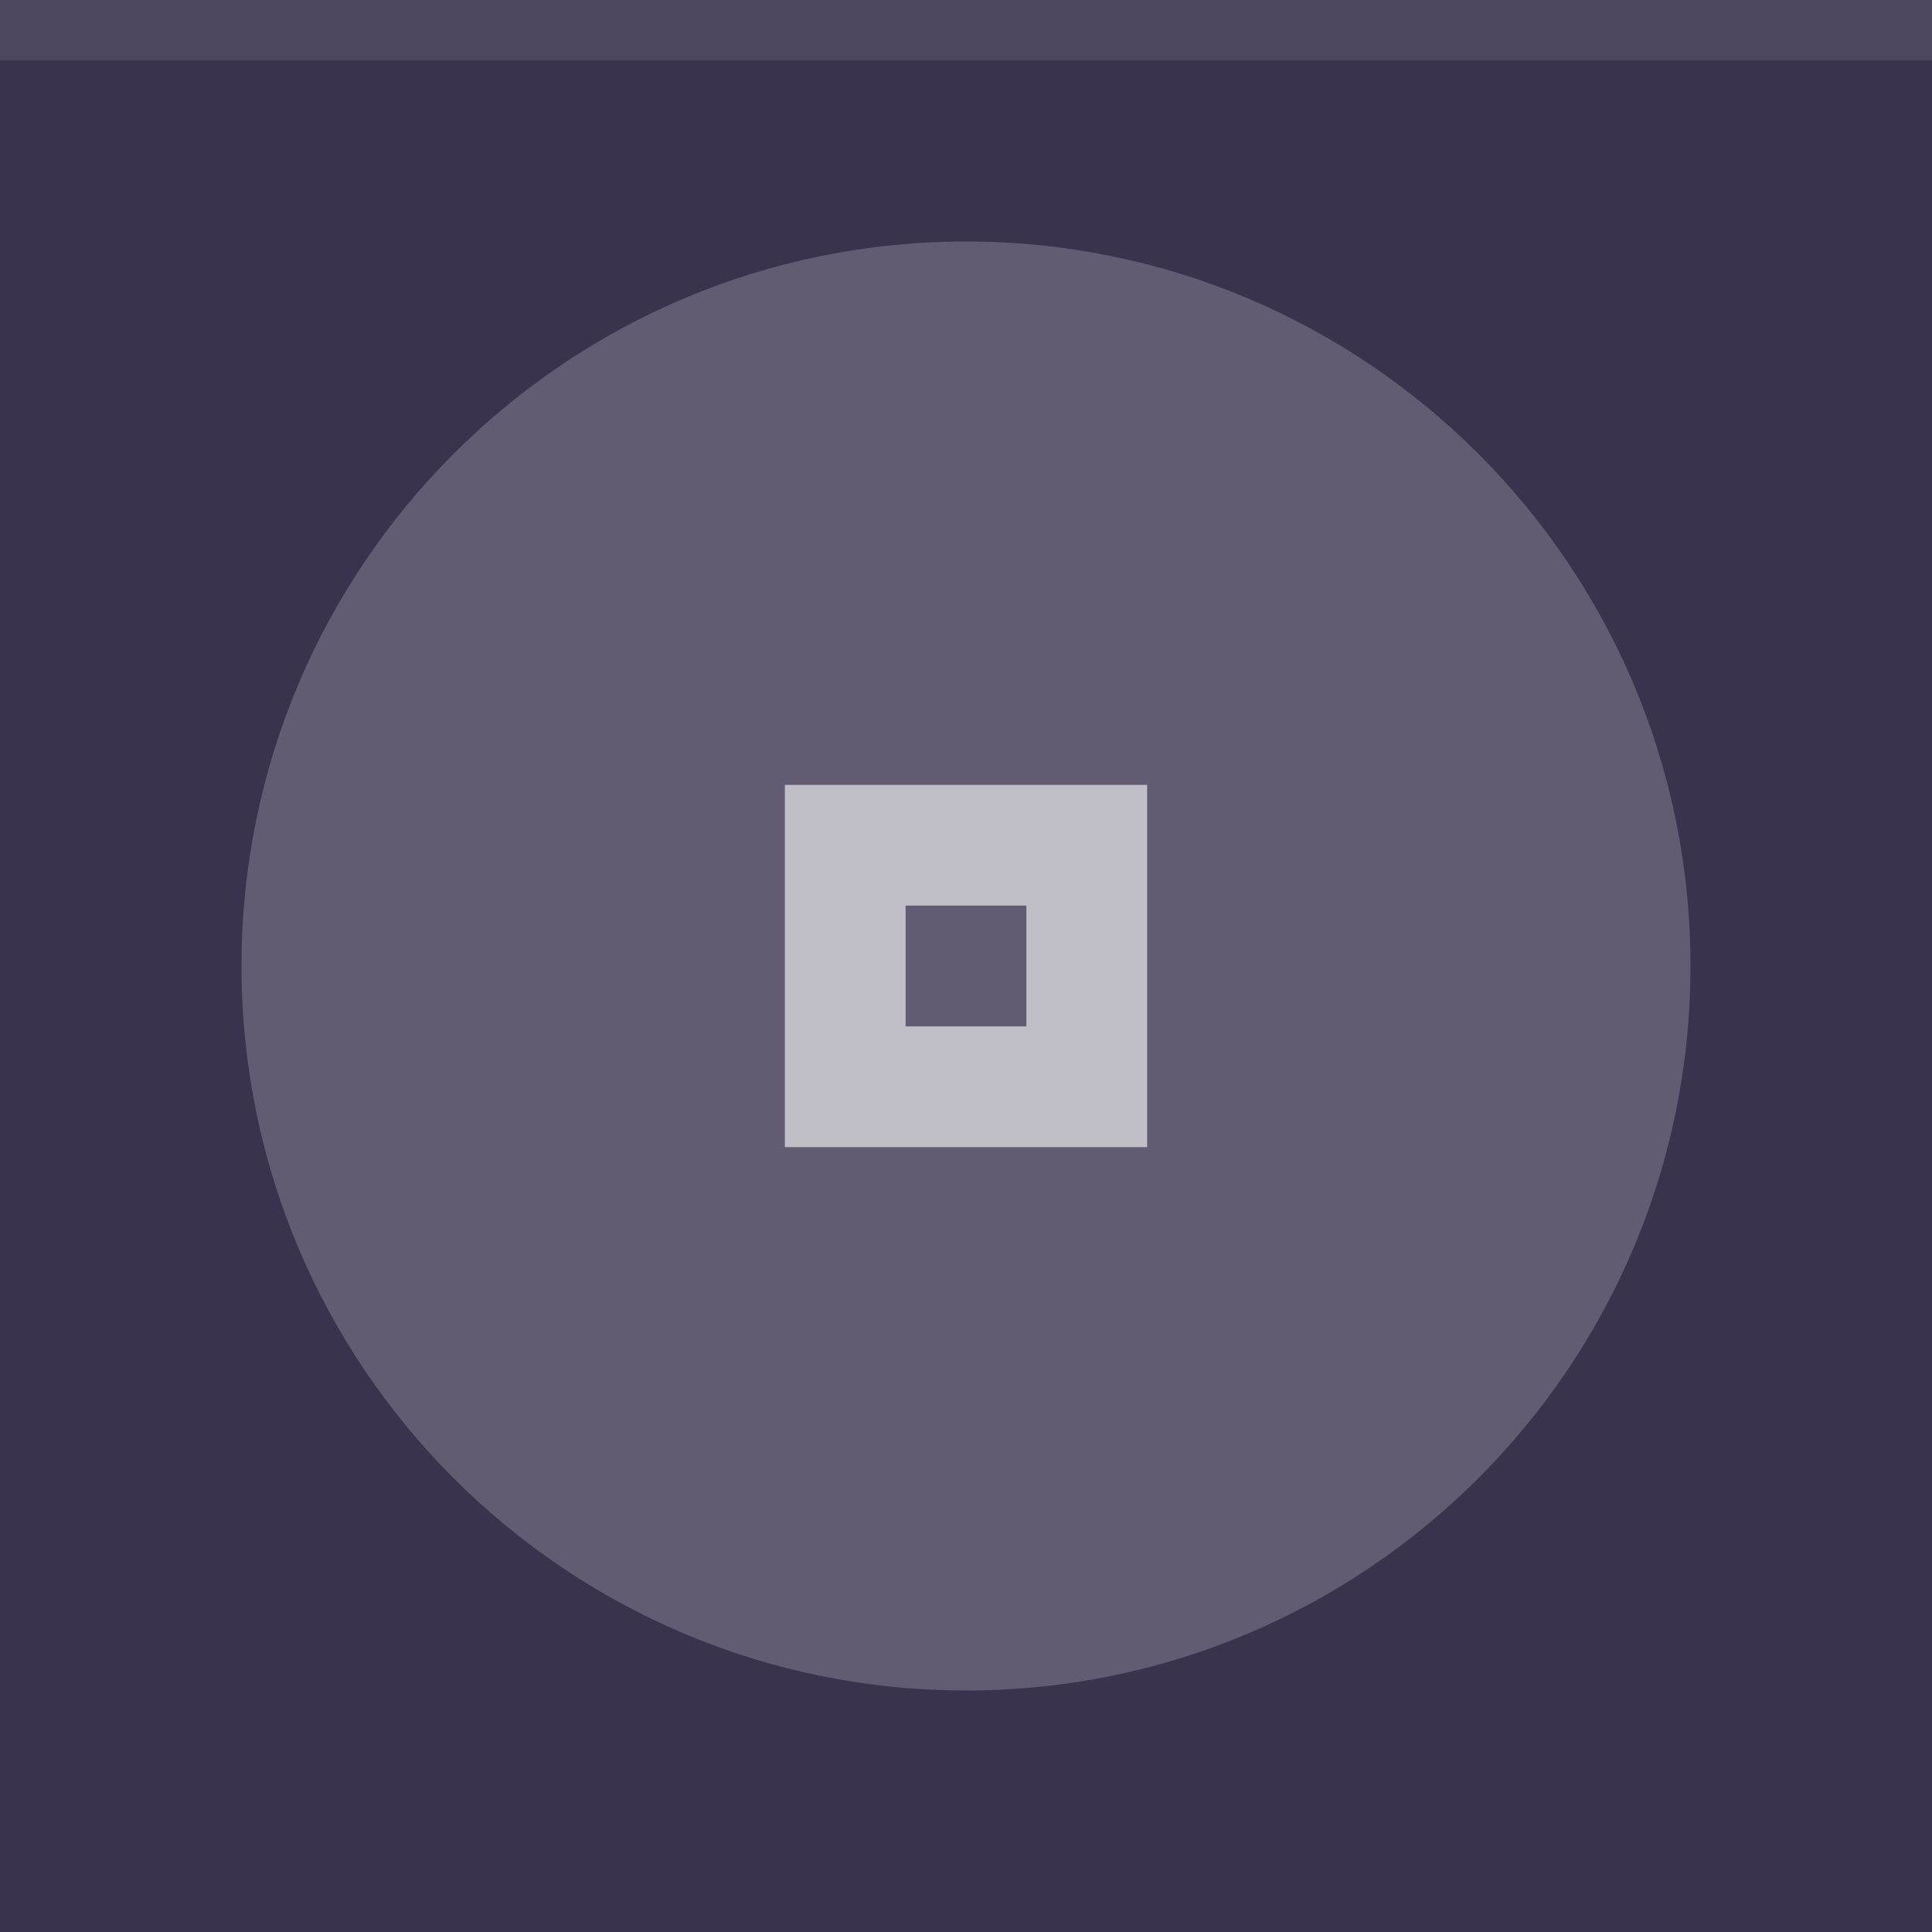
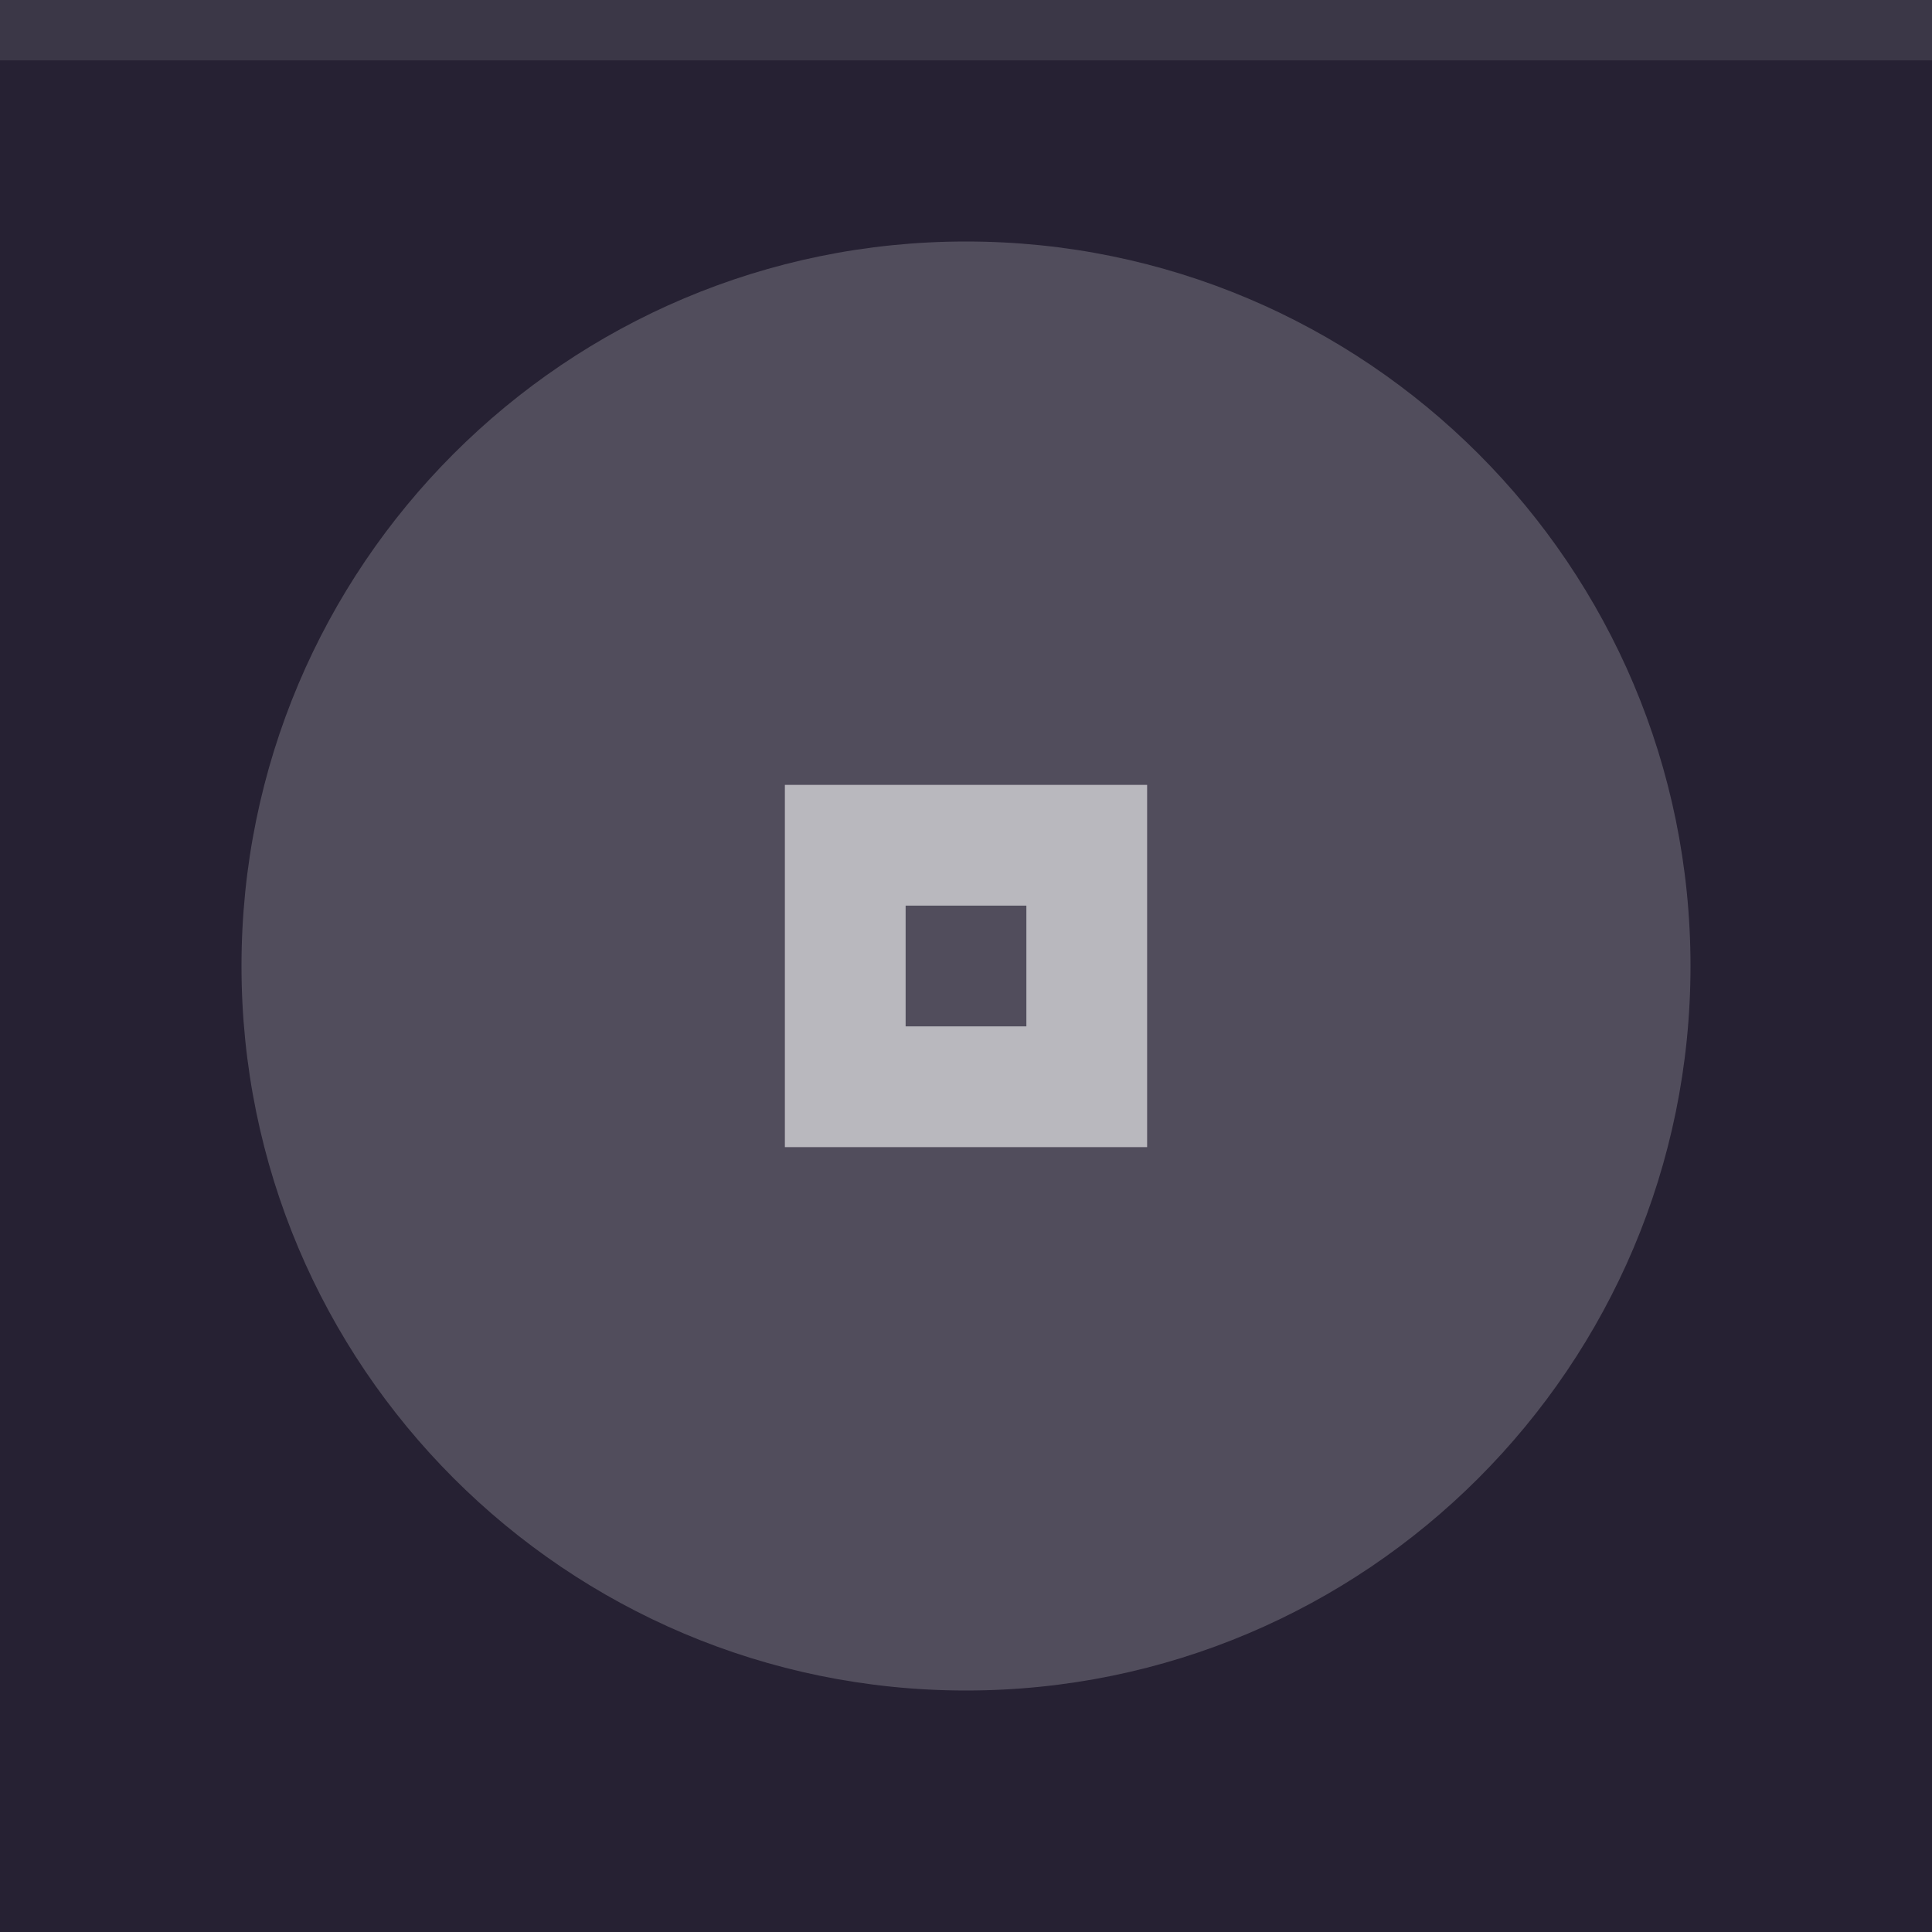
<svg xmlns="http://www.w3.org/2000/svg" width="32" height="32" viewBox="0 0 32 32">
-   <rect width="32" height="32" fill="#39334e" />
+   <rect width="32" height="32" fill="#262133" />
  <rect width="32" height="1" fill="#ffffff" fill-opacity=".1" />
  <g fill="#ffffff">
    <circle cx="16" cy="16" r="12" opacity=".2" />
    <path d="m13 13v6h6v-6zm2 2h2v2h-2z" opacity=".6" />
  </g>
</svg>
